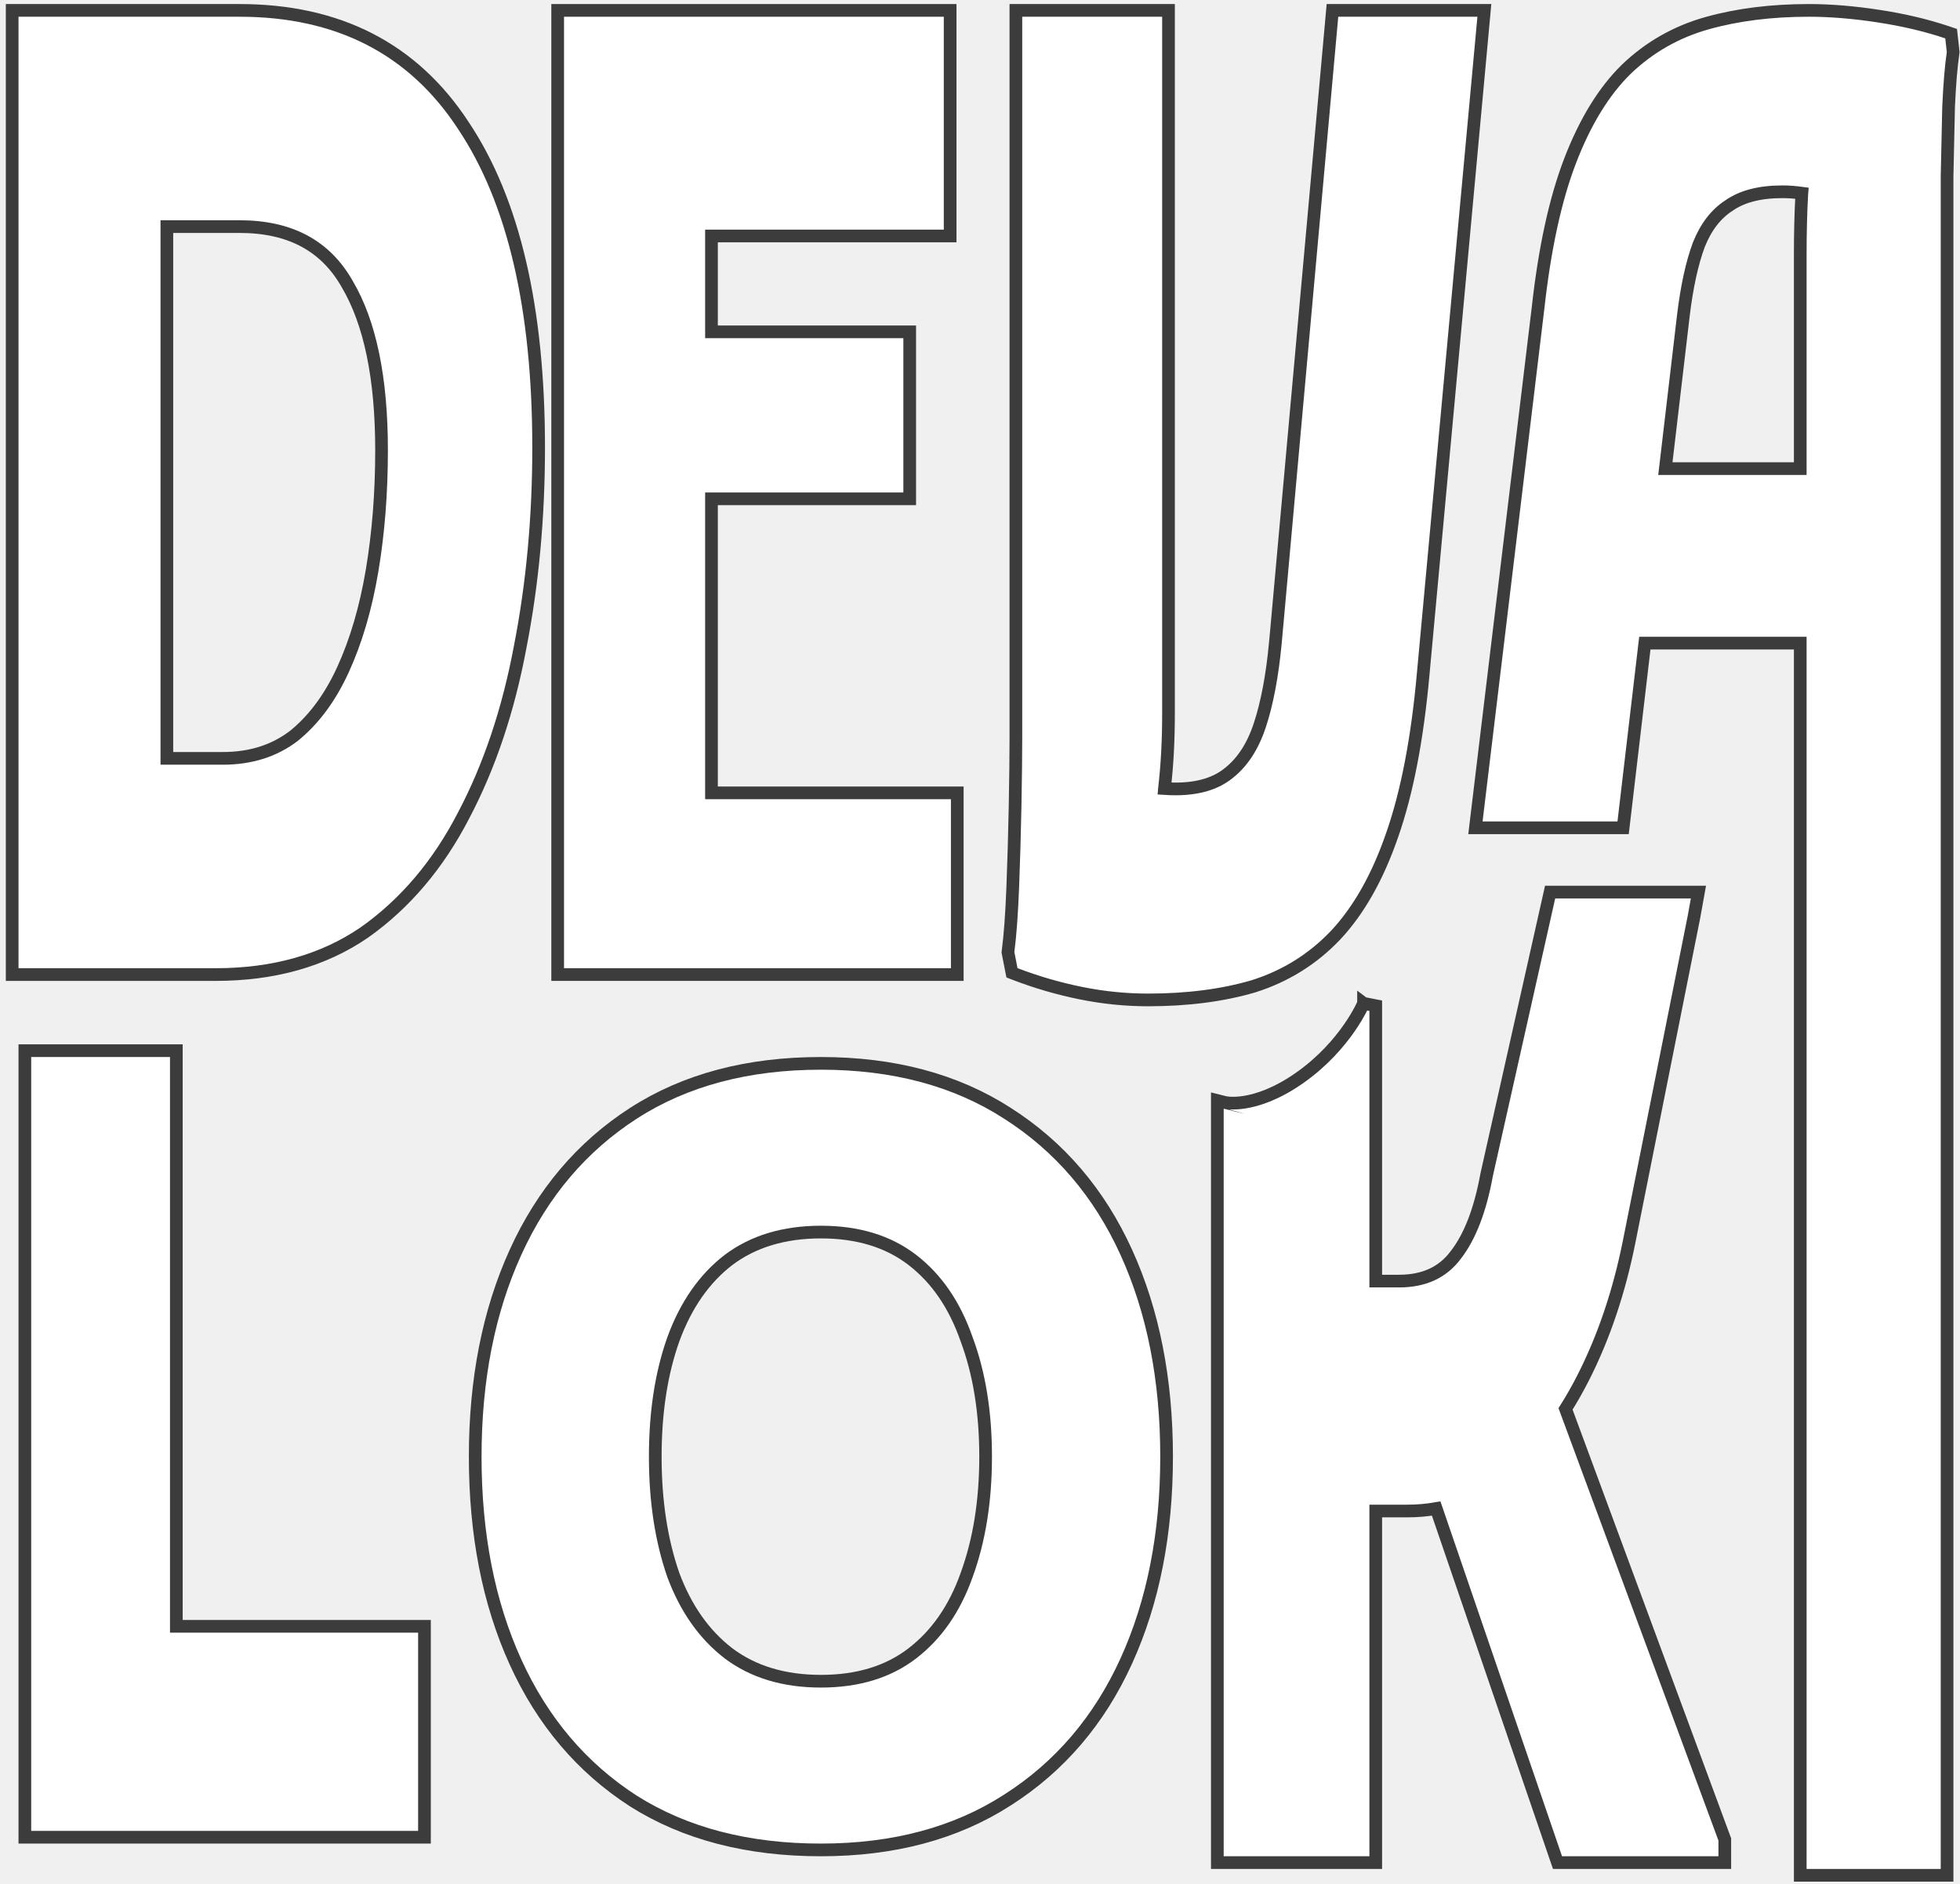
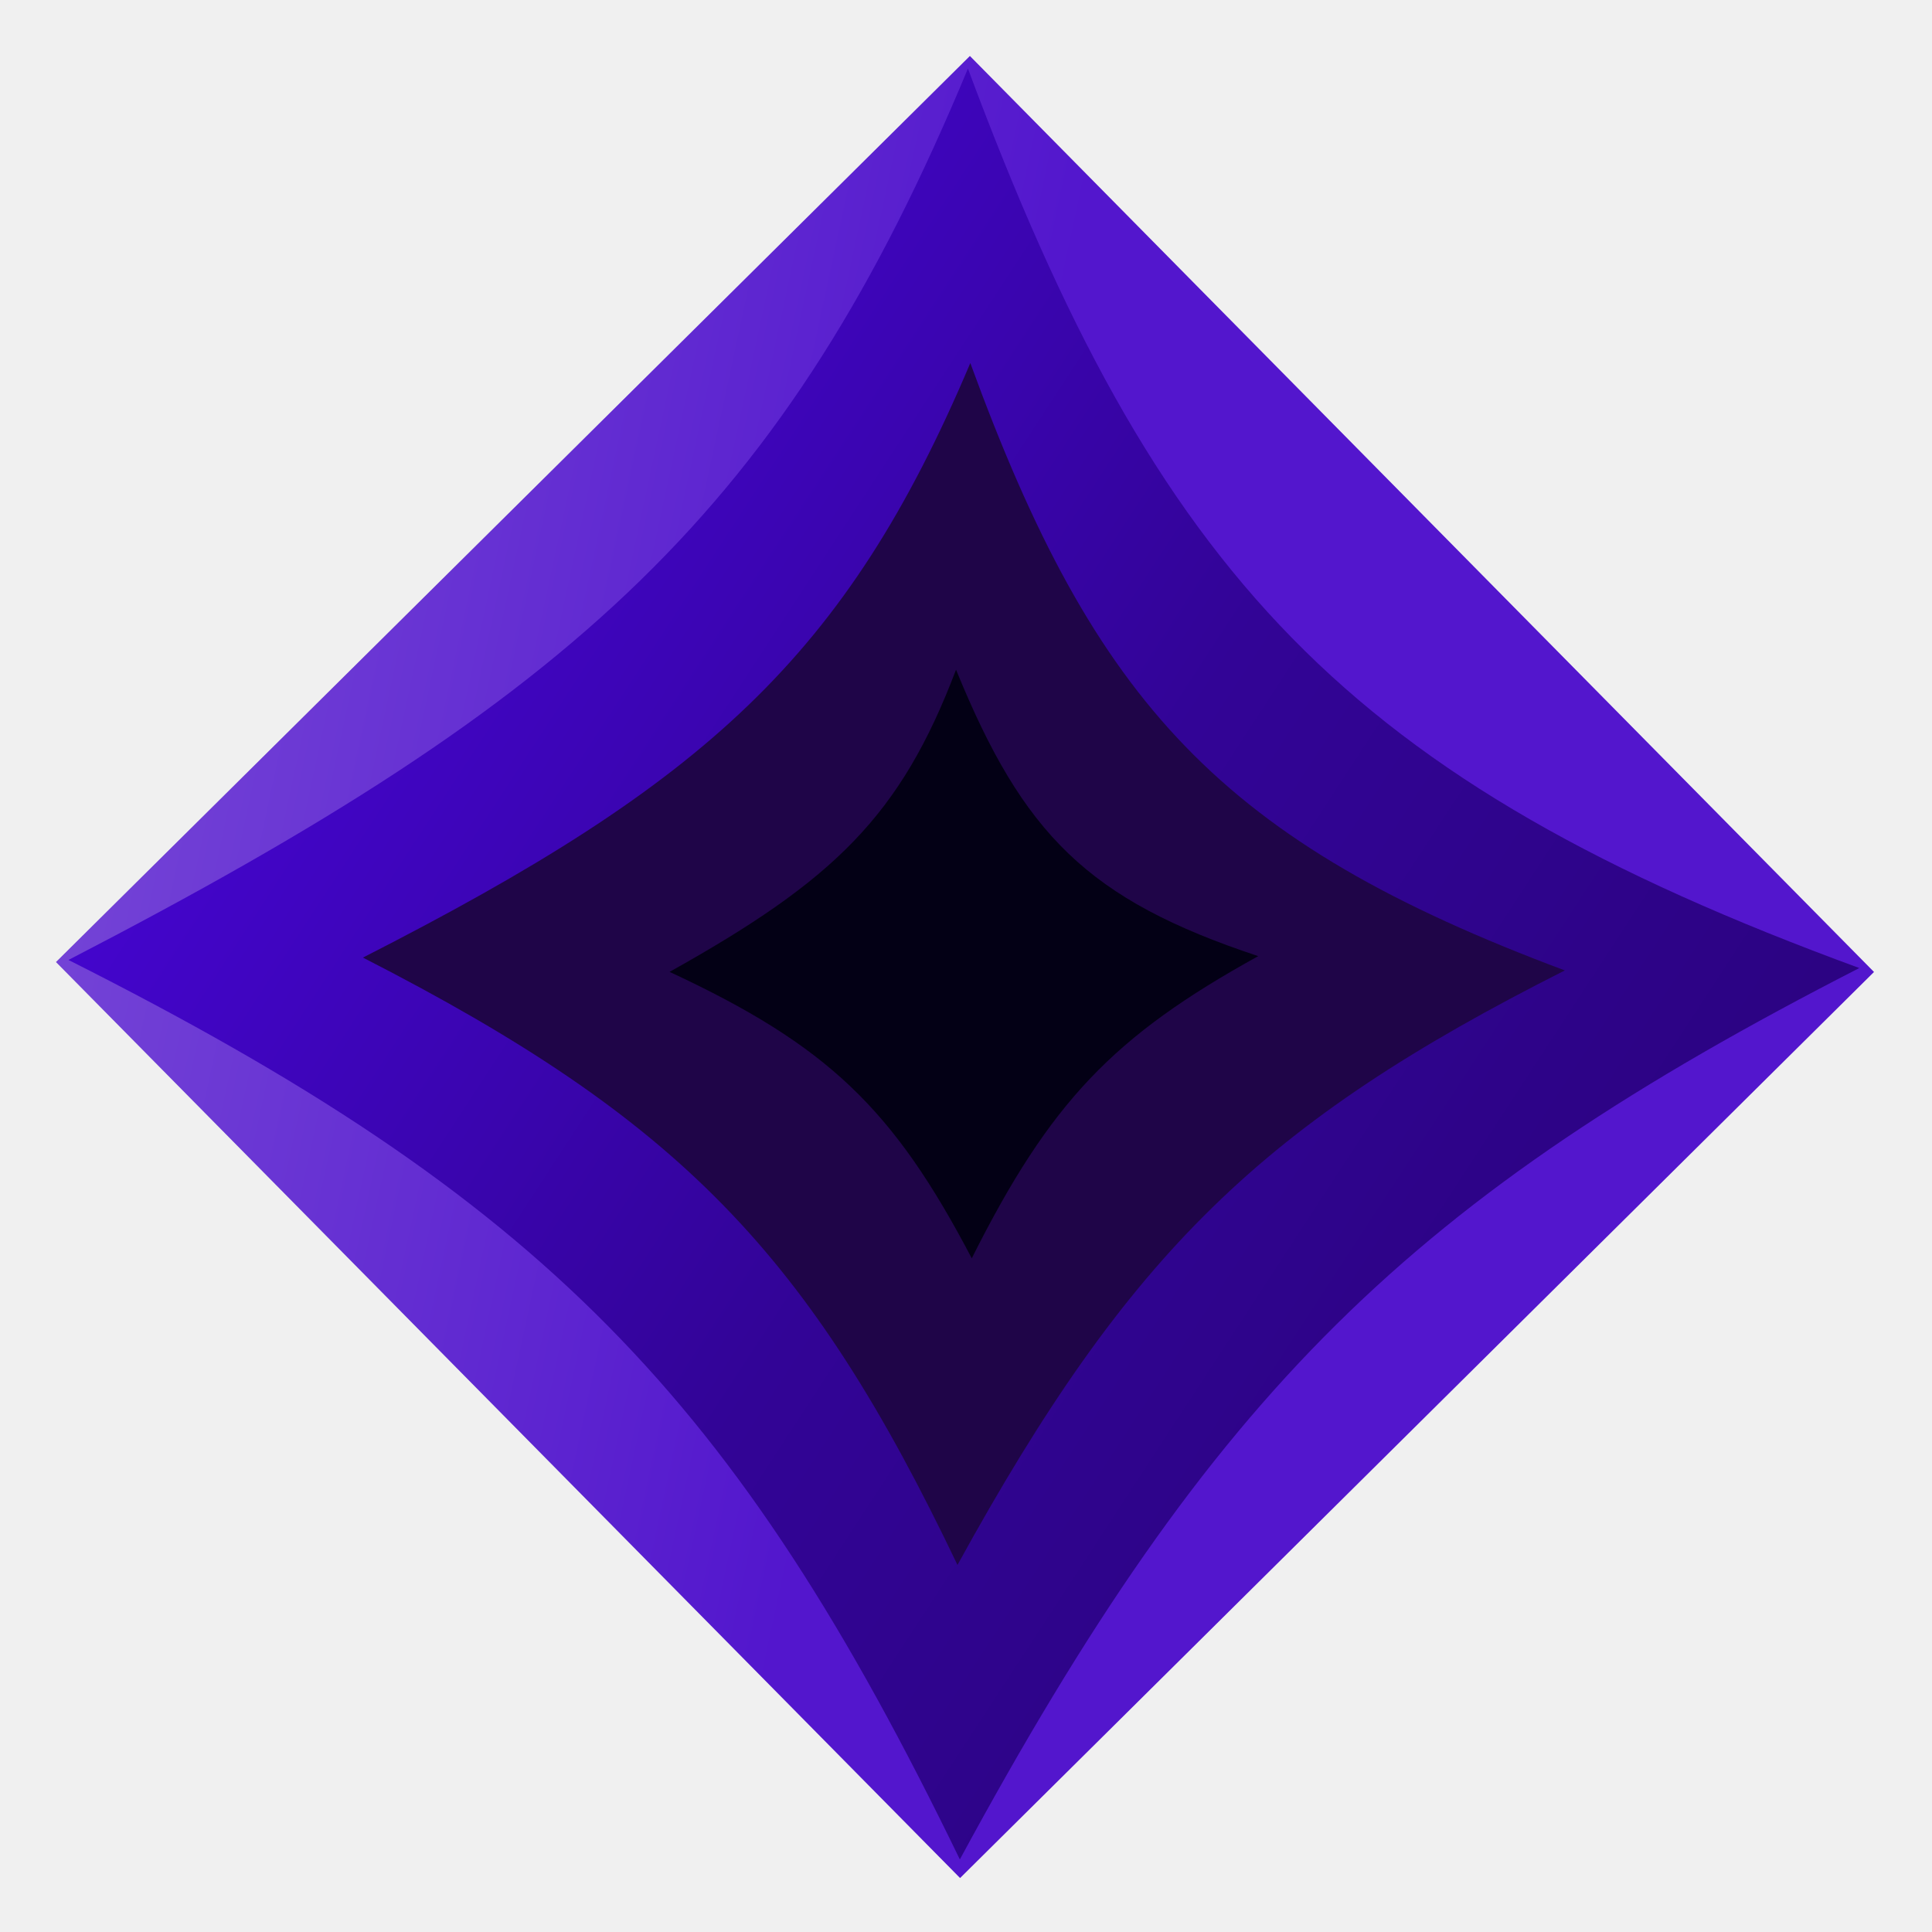
- <svg xmlns="http://www.w3.org/2000/svg" width="309" height="297" viewBox="0 0 309 297" fill="none">
-   <path d="M216.89 292.638L216.89 238.21H221.86C223.422 238.21 224.942 238.08 226.418 237.82L245.313 292.963L245.545 293.638H246.259H270.918H271.918V292.638V290.16V289.981L271.856 289.813L246.812 222.109C247.797 220.552 248.732 218.902 249.617 217.159C252.864 210.759 255.271 203.611 256.844 195.722C256.844 195.722 256.844 195.722 256.844 195.722L267.058 144.556L267.059 144.547L267.061 144.538L267.552 141.816L267.764 140.638H266.567H245.18H244.38L244.205 141.419L234.382 185.168L234.377 185.188L234.373 185.208C233.35 190.833 231.705 195.014 229.506 197.841L229.501 197.849L229.495 197.856C227.461 200.573 224.533 201.962 220.562 201.962H216.89L216.89 158.555L214.968 158.173C214.966 158.172 214.966 158.172 214.966 158.172L214.966 158.172L214.966 158.173L214.962 158.182C214.957 158.192 214.95 158.209 214.941 158.231C214.921 158.276 214.89 158.345 214.847 158.437C214.761 158.621 214.628 158.894 214.444 159.241C214.076 159.936 213.505 160.924 212.704 162.076C211.1 164.381 208.581 167.33 204.923 169.905C201.269 172.477 198.266 173.43 196.221 173.755C195.195 173.918 194.403 173.924 193.881 173.894C193.62 173.878 193.426 173.853 193.305 173.834C193.244 173.825 193.201 173.816 193.177 173.812C193.165 173.809 193.158 173.808 193.155 173.807C193.155 173.807 193.155 173.807 193.154 173.807C193.153 173.806 193.153 173.806 193.154 173.807L191.918 173.498V174.778V292.638V293.638H192.918H215.89H216.89V292.638Z" fill="white" stroke="#3C3C3C" stroke-width="2" />
-   <path d="M99.867 283.936L99.875 283.941C108.034 289.09 117.898 291.638 129.418 291.638C140.846 291.638 150.662 289.033 158.821 283.774C167.059 278.526 173.306 271.212 177.56 261.864C181.808 252.529 183.918 241.779 183.918 229.638C183.918 217.497 181.808 206.748 177.56 197.412C173.306 188.065 167.059 180.751 158.822 175.504C150.663 170.244 140.846 167.638 129.418 167.638C117.894 167.638 108.027 170.244 99.867 175.505C91.726 180.754 85.529 188.067 81.276 197.412C77.028 206.748 74.918 217.497 74.918 229.638C74.918 241.887 77.027 252.692 81.276 262.028C85.529 271.374 91.726 278.687 99.867 283.936ZM152.381 211.11L152.385 211.12L152.389 211.131C154.38 216.463 155.387 222.627 155.387 229.638C155.387 236.649 154.38 242.87 152.386 248.316L152.383 248.325C150.494 253.638 147.633 257.731 143.824 260.657C140.047 263.559 135.268 265.042 129.418 265.042C123.571 265.042 118.74 263.56 114.862 260.654C111.053 257.727 108.145 253.633 106.16 248.32C104.262 242.872 103.304 236.65 103.304 229.638C103.304 222.624 104.263 216.457 106.16 211.12C108.147 205.695 111.056 201.548 114.862 198.623C118.74 195.717 123.571 194.235 129.418 194.235C135.268 194.235 140.047 195.718 143.824 198.62C147.628 201.542 150.49 205.686 152.381 211.11Z" fill="white" stroke="#3C3C3C" stroke-width="2" />
-   <path d="M3.918 288.638V289.638H4.918H65.918H66.918V288.638V257.388V256.388H65.918H27.8V166.638V165.638H26.8H4.918H3.918V166.638V288.638Z" fill="white" stroke="#3C3C3C" stroke-width="2" />
-   <path d="M232.74 129.38L232.606 130.5H233.733H255H255.889L255.993 129.617L259.313 101.391H283.815V294.638V295.638H284.815H305.962H306.962V294.638V36.96V36.946V36.932V36.917V36.903V36.889V36.875V36.861V36.847V36.833V36.819V36.804V36.79V36.776V36.762V36.747V36.733V36.719V36.705V36.69V36.676V36.661V36.647V36.633V36.618V36.604V36.59V36.575V36.561V36.546V36.532V36.517V36.503V36.488V36.474V36.459V36.444V36.43V36.415V36.401V36.386V36.371V36.357V36.342V36.327V36.313V36.298V36.283V36.268V36.254V36.239V36.224V36.209V36.194V36.18V36.165V36.15V36.135V36.12V36.105V36.09V36.075V36.06V36.045V36.03V36.015V36V35.985V35.97V35.955V35.94V35.925V35.91V35.895V35.88V35.864V35.849V35.834V35.819V35.804V35.788V35.773V35.758V35.742V35.727V35.712V35.697V35.681V35.666V35.651V35.635V35.62V35.604V35.589V35.573V35.558V35.542V35.527V35.511V35.496V35.48V35.465V35.449V35.434V35.418V35.403V35.387V35.371V35.356V35.34V35.324V35.309V35.293V35.277V35.261V35.245V35.23V35.214V35.198V35.182V35.166V35.151V35.135V35.119V35.103V35.087V35.071V35.055V35.039V35.023V35.007V34.991V34.975V34.959V34.943V34.927V34.911V34.895V34.879V34.863V34.846V34.83V34.814V34.798V34.782V34.766V34.749V34.733V34.717V34.7V34.684V34.668V34.652V34.635V34.619V34.602V34.586V34.57V34.553V34.537V34.52V34.504V34.487V34.471V34.455V34.438V34.422V34.405V34.388V34.372V34.355V34.339V34.322V34.305V34.289V34.272V34.255V34.239V34.222V34.205V34.188V34.172V34.155V34.138V34.121V34.105V34.088V34.071V34.054V34.037V34.02V34.003V33.986V33.969V33.952V33.935V33.919V33.901V33.884V33.867V33.85V33.833V33.816V33.799V33.782V33.765V33.748V33.731V33.713V33.696V33.679V33.662V33.645V33.627V33.61V33.593V33.576V33.558V33.541V33.524V33.506V33.489V33.471V33.454V33.437V33.419V33.402V33.384V33.367V33.349V33.332V33.314V33.297V33.279V33.262V33.244V33.227V33.209V33.191V33.174V33.156V33.139V33.121V33.103V33.085V33.068V33.05V33.032V33.014V32.997V32.979V32.961V32.943V32.925V32.907V32.89V32.872V32.854V32.836V32.818V32.8V32.782V32.764V32.746V32.728V32.71V32.692V32.674V32.656V32.638V32.62V32.602V32.583V32.565V32.547V32.529V32.511V32.492V32.474V32.456V32.438V32.419V32.401V32.383V32.365V32.346V32.328V32.309V32.291V32.273V32.254V32.236V32.218V32.199V32.181V32.162V32.144V32.125V32.107V32.088V32.069V32.051V32.032V32.014V31.995V31.977V31.958V31.939V31.921V31.902V31.883V31.864V31.846V31.827V31.808V31.789V31.771V31.752V31.733V31.714V31.695V31.676V31.657V31.639V31.62V31.601V31.582V31.563V31.544V31.525V31.506V31.487V31.468V31.449V31.43V31.411V31.392V31.372V31.353V31.334V31.315V31.296V31.277V31.257V31.238V31.219V31.2V31.18V31.161V31.142V31.122V31.103V31.084V31.064V31.045V31.026V31.006V30.987V30.968V30.948V30.929V30.909V30.89V30.87V30.851V30.831V30.811V30.792V30.772V30.753V30.733V30.714V30.694V30.674V30.655V30.635V30.615V30.596V30.576V30.556V30.536V30.517V30.497V30.477V30.457V30.437V30.417V30.398V30.378V30.358V30.338V30.318V30.298V30.278V30.258V30.238V30.218V30.198V30.178V30.158V30.138V30.118V30.098V30.078V30.057V30.037V30.017V29.997V29.977V29.957V29.936V29.916V29.896V29.876V29.855V29.835V29.815V29.794V29.774V29.754V29.733V29.713V29.693V29.672V29.652V29.631V29.611V29.59V29.57V29.549V29.529V29.508V29.488V29.467V29.447V29.426V29.405V29.385V29.364V29.344V29.323V29.302V29.282V29.261V29.24V29.219V29.199V29.178V29.157V29.136V29.116V29.095V29.074V29.053V29.032V29.011V28.99V28.969V28.948V28.927V28.907V28.886V28.864V28.843V28.822V28.801V28.78V28.759V28.738V28.717V28.696V28.675V28.654V28.633V28.611V28.59V28.569V28.548V28.526V28.505V28.484V28.463V28.441V28.42V28.399V28.377V28.356V28.335V28.313V28.292V28.27V28.249V28.227V28.206V28.185V28.163V28.142V28.12V28.099V28.077V28.055V28.034V28.012V27.991V27.969V27.947V27.926V27.904V27.882V27.861V27.839V27.817V27.806C307.042 24.1 307.121 20.454 307.201 16.867C307.359 13.294 307.596 10.461 307.907 8.355L307.926 8.227L307.912 8.099L307.673 5.942L307.603 5.309L307 5.105C303.75 4.006 300.148 3.155 296.197 2.548C292.253 1.943 288.578 1.638 285.173 1.638C279.284 1.638 273.935 2.306 269.132 3.652C264.276 5.014 260.029 7.432 256.405 10.901L256.405 10.901L256.397 10.909C252.841 14.391 249.906 19.199 247.561 25.279C245.21 31.376 243.524 39.133 242.483 48.525C242.483 48.526 242.482 48.528 242.482 48.529L232.74 129.38ZM283.815 40.194V73.875H262.55L265.377 49.836C265.377 49.836 265.377 49.836 265.377 49.836C265.929 45.215 266.751 41.47 267.827 38.577C268.961 35.739 270.554 33.71 272.573 32.409L272.588 32.399L272.603 32.389C274.613 30.985 277.378 30.233 280.992 30.233C281.961 30.233 282.987 30.306 284.068 30.454C284.064 30.499 284.061 30.545 284.057 30.591L284.056 30.603L284.055 30.615C283.895 33.512 283.815 36.705 283.815 40.194Z" fill="white" stroke="#3C3C3C" stroke-width="2" />
-   <path d="M158.926 149.96L158.905 150.122L158.937 150.282L159.432 152.817L159.539 153.36L160.056 153.558C163.412 154.846 166.853 155.847 170.378 156.562C173.912 157.279 177.449 157.638 180.988 157.638C187.177 157.638 192.728 156.926 197.63 155.485L197.64 155.482L197.65 155.479C202.684 153.879 207.003 151.184 210.591 147.398L210.596 147.392C214.27 143.461 217.223 138.186 219.486 131.616C221.835 124.894 223.457 116.428 224.371 106.241C224.371 106.24 224.371 106.24 224.371 106.239L233.914 2.73L234.014 1.638H232.918H210.981H210.067L209.985 2.549L201.062 101.408C201.062 101.409 201.062 101.41 201.061 101.41C200.57 106.574 199.754 110.86 198.628 114.288C197.517 117.67 195.877 120.162 193.752 121.843L193.745 121.849L193.739 121.854C191.736 123.498 188.969 124.374 185.325 124.374C184.732 124.374 184.151 124.354 183.583 124.316C183.586 124.282 183.59 124.248 183.593 124.213C184.011 120.65 184.218 116.741 184.218 112.488V2.638V1.638H183.218H161.157H160.157V2.638V116.29C160.157 119.098 160.116 122.682 160.034 127.045C159.951 131.404 159.827 135.693 159.662 139.911C159.498 144.122 159.251 147.468 158.926 149.96Z" fill="white" stroke="#3C3C3C" stroke-width="2" />
-   <path d="M87.918 152.638V153.638H88.918H99.918H100.918H111.168H112.168H149.918H150.918V152.638V125.994V124.994H149.918H112.168V78.638H142.418H143.418V77.638V53.314V52.314H142.418H112.168V37.202H148.793H149.793V36.202V2.638V1.638H148.793H112.168H111.168H100.918H99.918H88.918H87.918V2.638V152.638Z" fill="white" stroke="#3C3C3C" stroke-width="2" />
-   <path d="M35.117 119.555H26.306V35.722H37.758C45.756 35.722 51.346 38.769 54.747 44.797L54.752 44.805L54.757 44.813C58.317 50.844 60.153 59.527 60.153 70.972C60.153 77.728 59.653 84.061 58.657 89.972C57.663 95.875 56.133 101.066 54.08 105.556C52.038 110.021 49.445 113.495 46.322 116.019C43.249 118.364 39.532 119.555 35.117 119.555ZM13.992 1.638H2.918H1.918V2.638V152.638V153.638H2.918H13.992H14.992H25.306H26.306H33.985C43.122 153.638 50.958 151.444 57.441 147.005L57.447 147.001L57.453 146.997C63.887 142.45 69.102 136.28 73.108 128.517C77.184 120.779 80.147 111.934 82.007 101.993C83.949 92.064 84.918 81.584 84.918 70.555C84.918 48.656 81.007 31.694 73.055 19.796C65.139 7.684 53.322 1.638 37.758 1.638H26.306H25.306H14.992H13.992Z" fill="white" stroke="#3C3C3C" stroke-width="2" />
+ <svg xmlns="http://www.w3.org/2000/svg" width="479" height="479" viewBox="0 0 479 479" fill="none">
+   <path d="M240.466 13.887L464.613 240.98L238.033 465.613L13.887 238.52L240.466 13.887Z" fill="#5316CD" />
+   <path d="M240.466 13.887L464.613 240.98L238.033 465.613L13.887 238.52L240.466 13.887Z" fill="url(#paint0_linear_22_18)" fill-opacity="0.2" />
+   <path d="M239.98 17.004C286.837 142.922 333.925 193.414 460.979 240.007C349.996 296.844 300.848 344.857 237.976 461.006C182.384 346.403 134.594 297.266 16.977 238.003C143.008 172.772 194.727 125.949 239.98 17.004Z" fill="url(#paint1_linear_22_18)" />
+   <path d="M240.57 90.01C271.497 174.716 302.892 208.799 387.973 240.597C313.25 278.284 280.065 310.306 237.387 388C200.55 310.853 168.679 277.676 89.983 237.414C174.841 194.155 209.746 162.943 240.57 90.01Z" fill="#1F0548" />
+   <path d="M237.028 166.033C253.721 206.936 269.715 223.046 311.95 237.055C276.059 256.874 260.399 273.159 240.928 311.977C221.481 274.883 205.27 259.225 166.006 240.955C206.757 218.223 223.274 202.303 237.028 166.033Z" fill="#030015" />
+   <defs>
+     <linearGradient id="paint0_linear_22_18" x1="440.5" y1="250.5" x2="19.5" y2="160" gradientUnits="userSpaceOnUse">
+       <stop offset="0.49" stop-color="#5316CD" />
+       <stop offset="1" stop-color="white" />
+     </linearGradient>
+     <linearGradient id="paint1_linear_22_18" x1="400" y1="402" x2="-18" y2="129" gradientUnits="userSpaceOnUse">
+       <stop stop-color="#2A037E" />
+       <stop offset="0.42" stop-color="#320496" />
+       <stop offset="1" stop-color="#4B06E4" />
+     </linearGradient>
+   </defs>
</svg>
